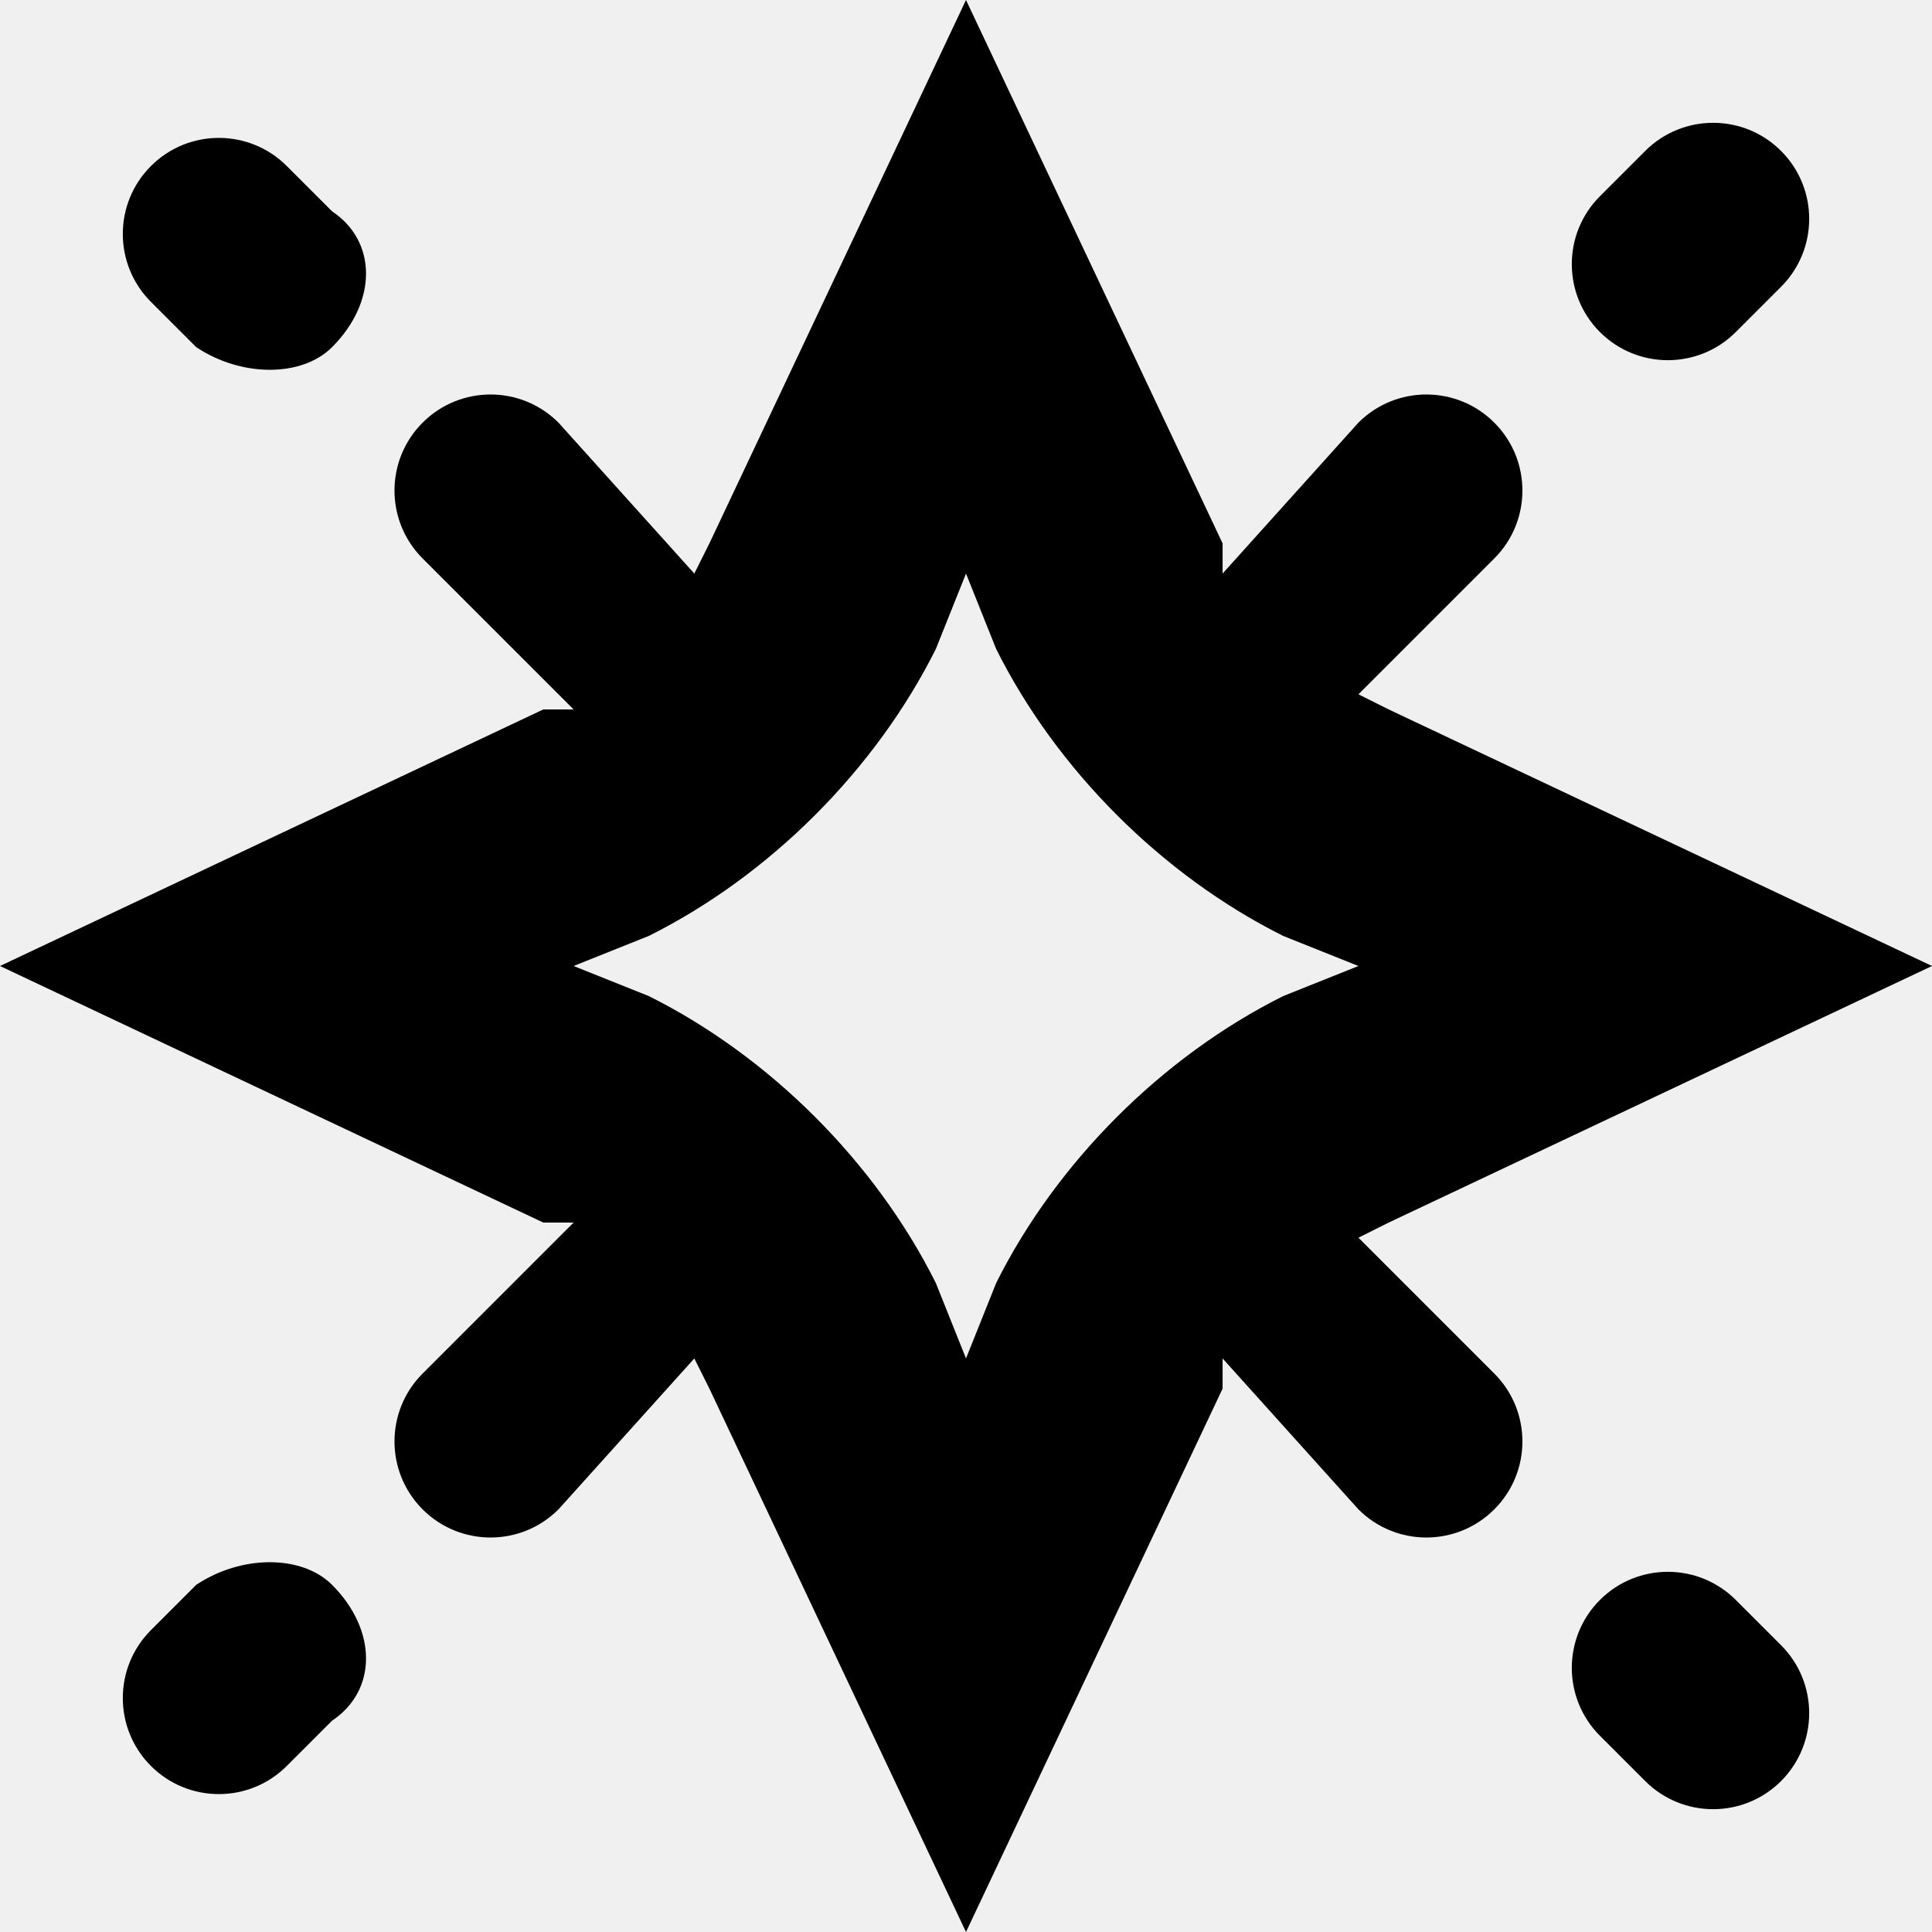
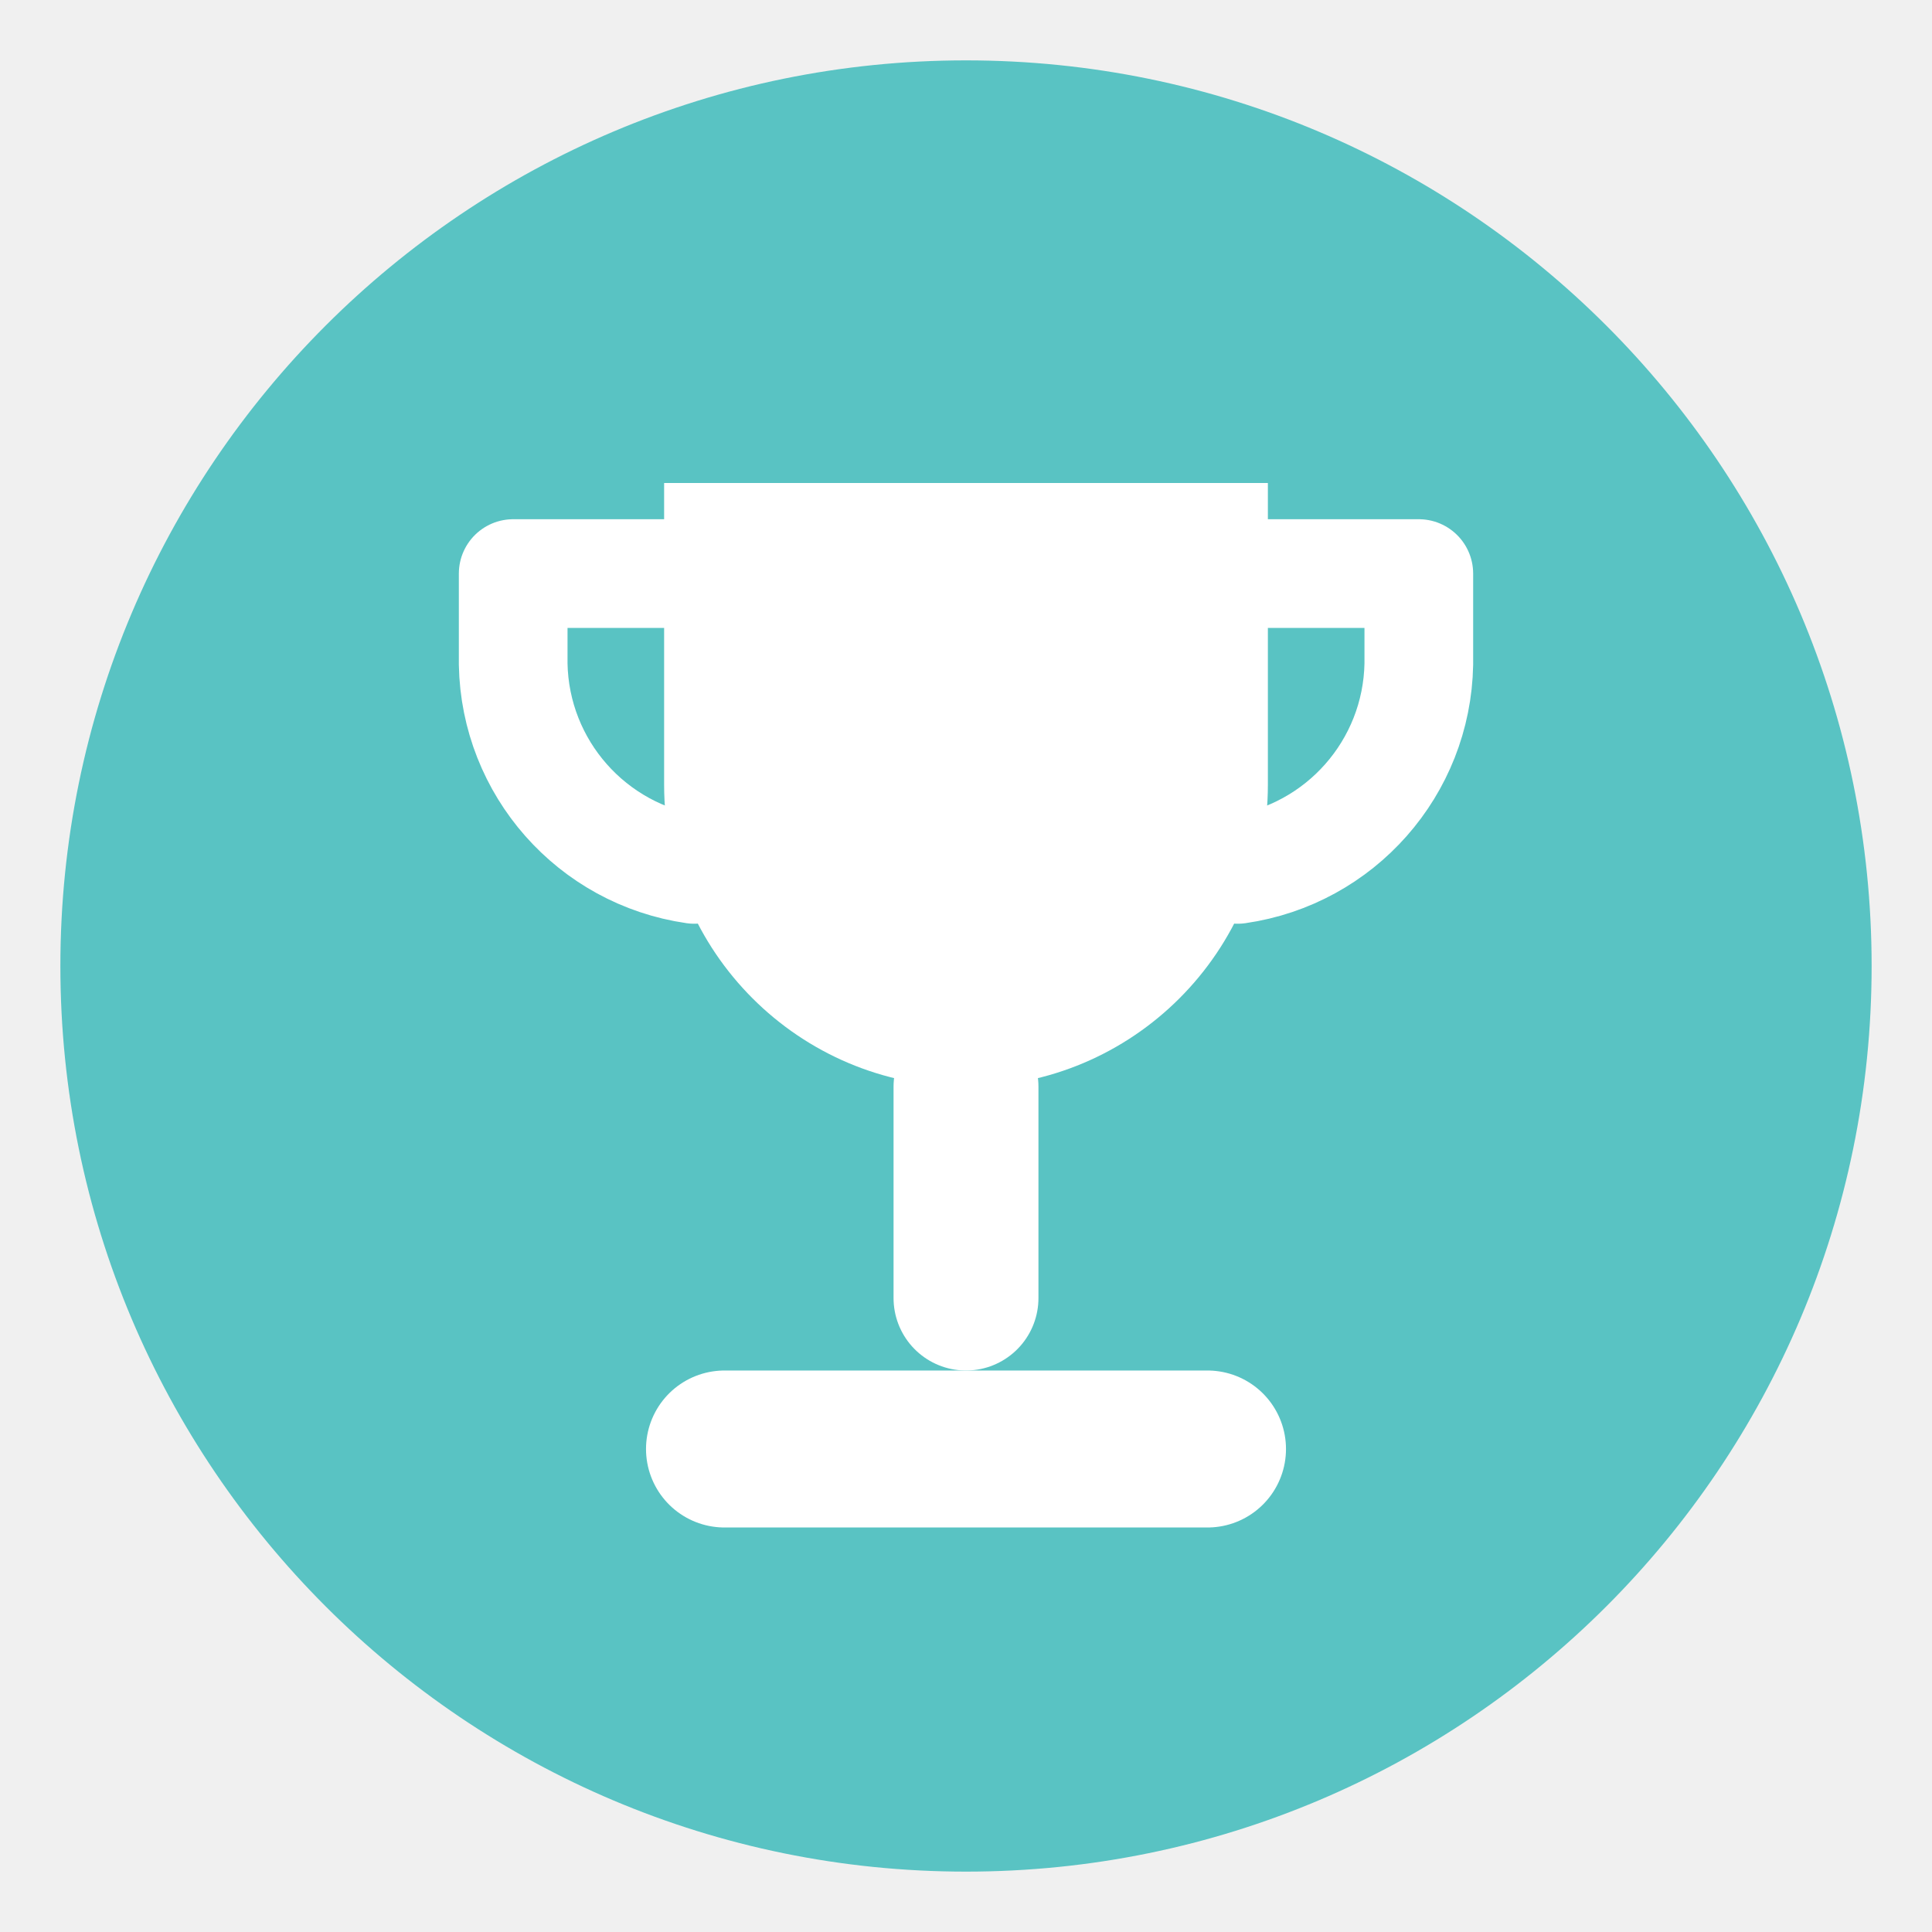
- <svg xmlns="http://www.w3.org/2000/svg" viewBox="0 0 128 128">
-   <path fill-rule="evenodd" d="M81 36 64 0 47 36l-1 2-9-10a6 6 0 0 0-9 9l10 10h-2L0 64l36 17h2L28 91a6 6 0 1 0 9 9l9-10 1 2 17 36 17-36v-2l9 10a6 6 0 1 0 9-9l-9-9 2-1 36-17-36-17-2-1 9-9a6 6 0 1 0-9-9l-9 10v-2Zm-17 2-2 5c-4 8-11 15-19 19l-5 2 5 2c8 4 15 11 19 19l2 5 2-5c4-8 11-15 19-19l5-2-5-2c-8-4-15-11-19-19l-2-5Z" clip-rule="evenodd" />
-   <path d="M118 19a6 6 0 0 0-9-9l-3 3a6 6 0 1 0 9 9l3-3Zm-96 4c-2 2-6 2-9 0l-3-3a6 6 0 1 1 9-9l3 3c3 2 3 6 0 9Zm0 82c-2-2-6-2-9 0l-3 3a6 6 0 1 0 9 9l3-3c3-2 3-6 0-9Zm96 4a6 6 0 0 1-9 9l-3-3a6 6 0 1 1 9-9l3 3Z" />
-   <style>path{fill:#000}@media (prefers-color-scheme:dark){path{fill:#fff}}</style>
+ <svg xmlns="http://www.w3.org/2000/svg" viewBox="0 0 32 32">
+   <circle cx="16" cy="16" r="15" fill="#59c3c3" />
+   <path d="M11 8h10v5a5 5 0 0 1-10 0z" fill="#fff" />
+   <path d="M11 9.5H8.5v1.5a3.5 3.5 0 0 0 3 3.4M21 9.5h2.5v1.5a3.5 3.5 0 0 1-3 3.4" fill="none" stroke="#fff" stroke-width="1.8" stroke-linecap="round" stroke-linejoin="round" />
+   <path d="M16 18v3.5" stroke="#fff" stroke-width="2.4" stroke-linecap="round" />
+   <path d="M12 24h8" stroke="#fff" stroke-width="2.6" stroke-linecap="round" />
</svg>
